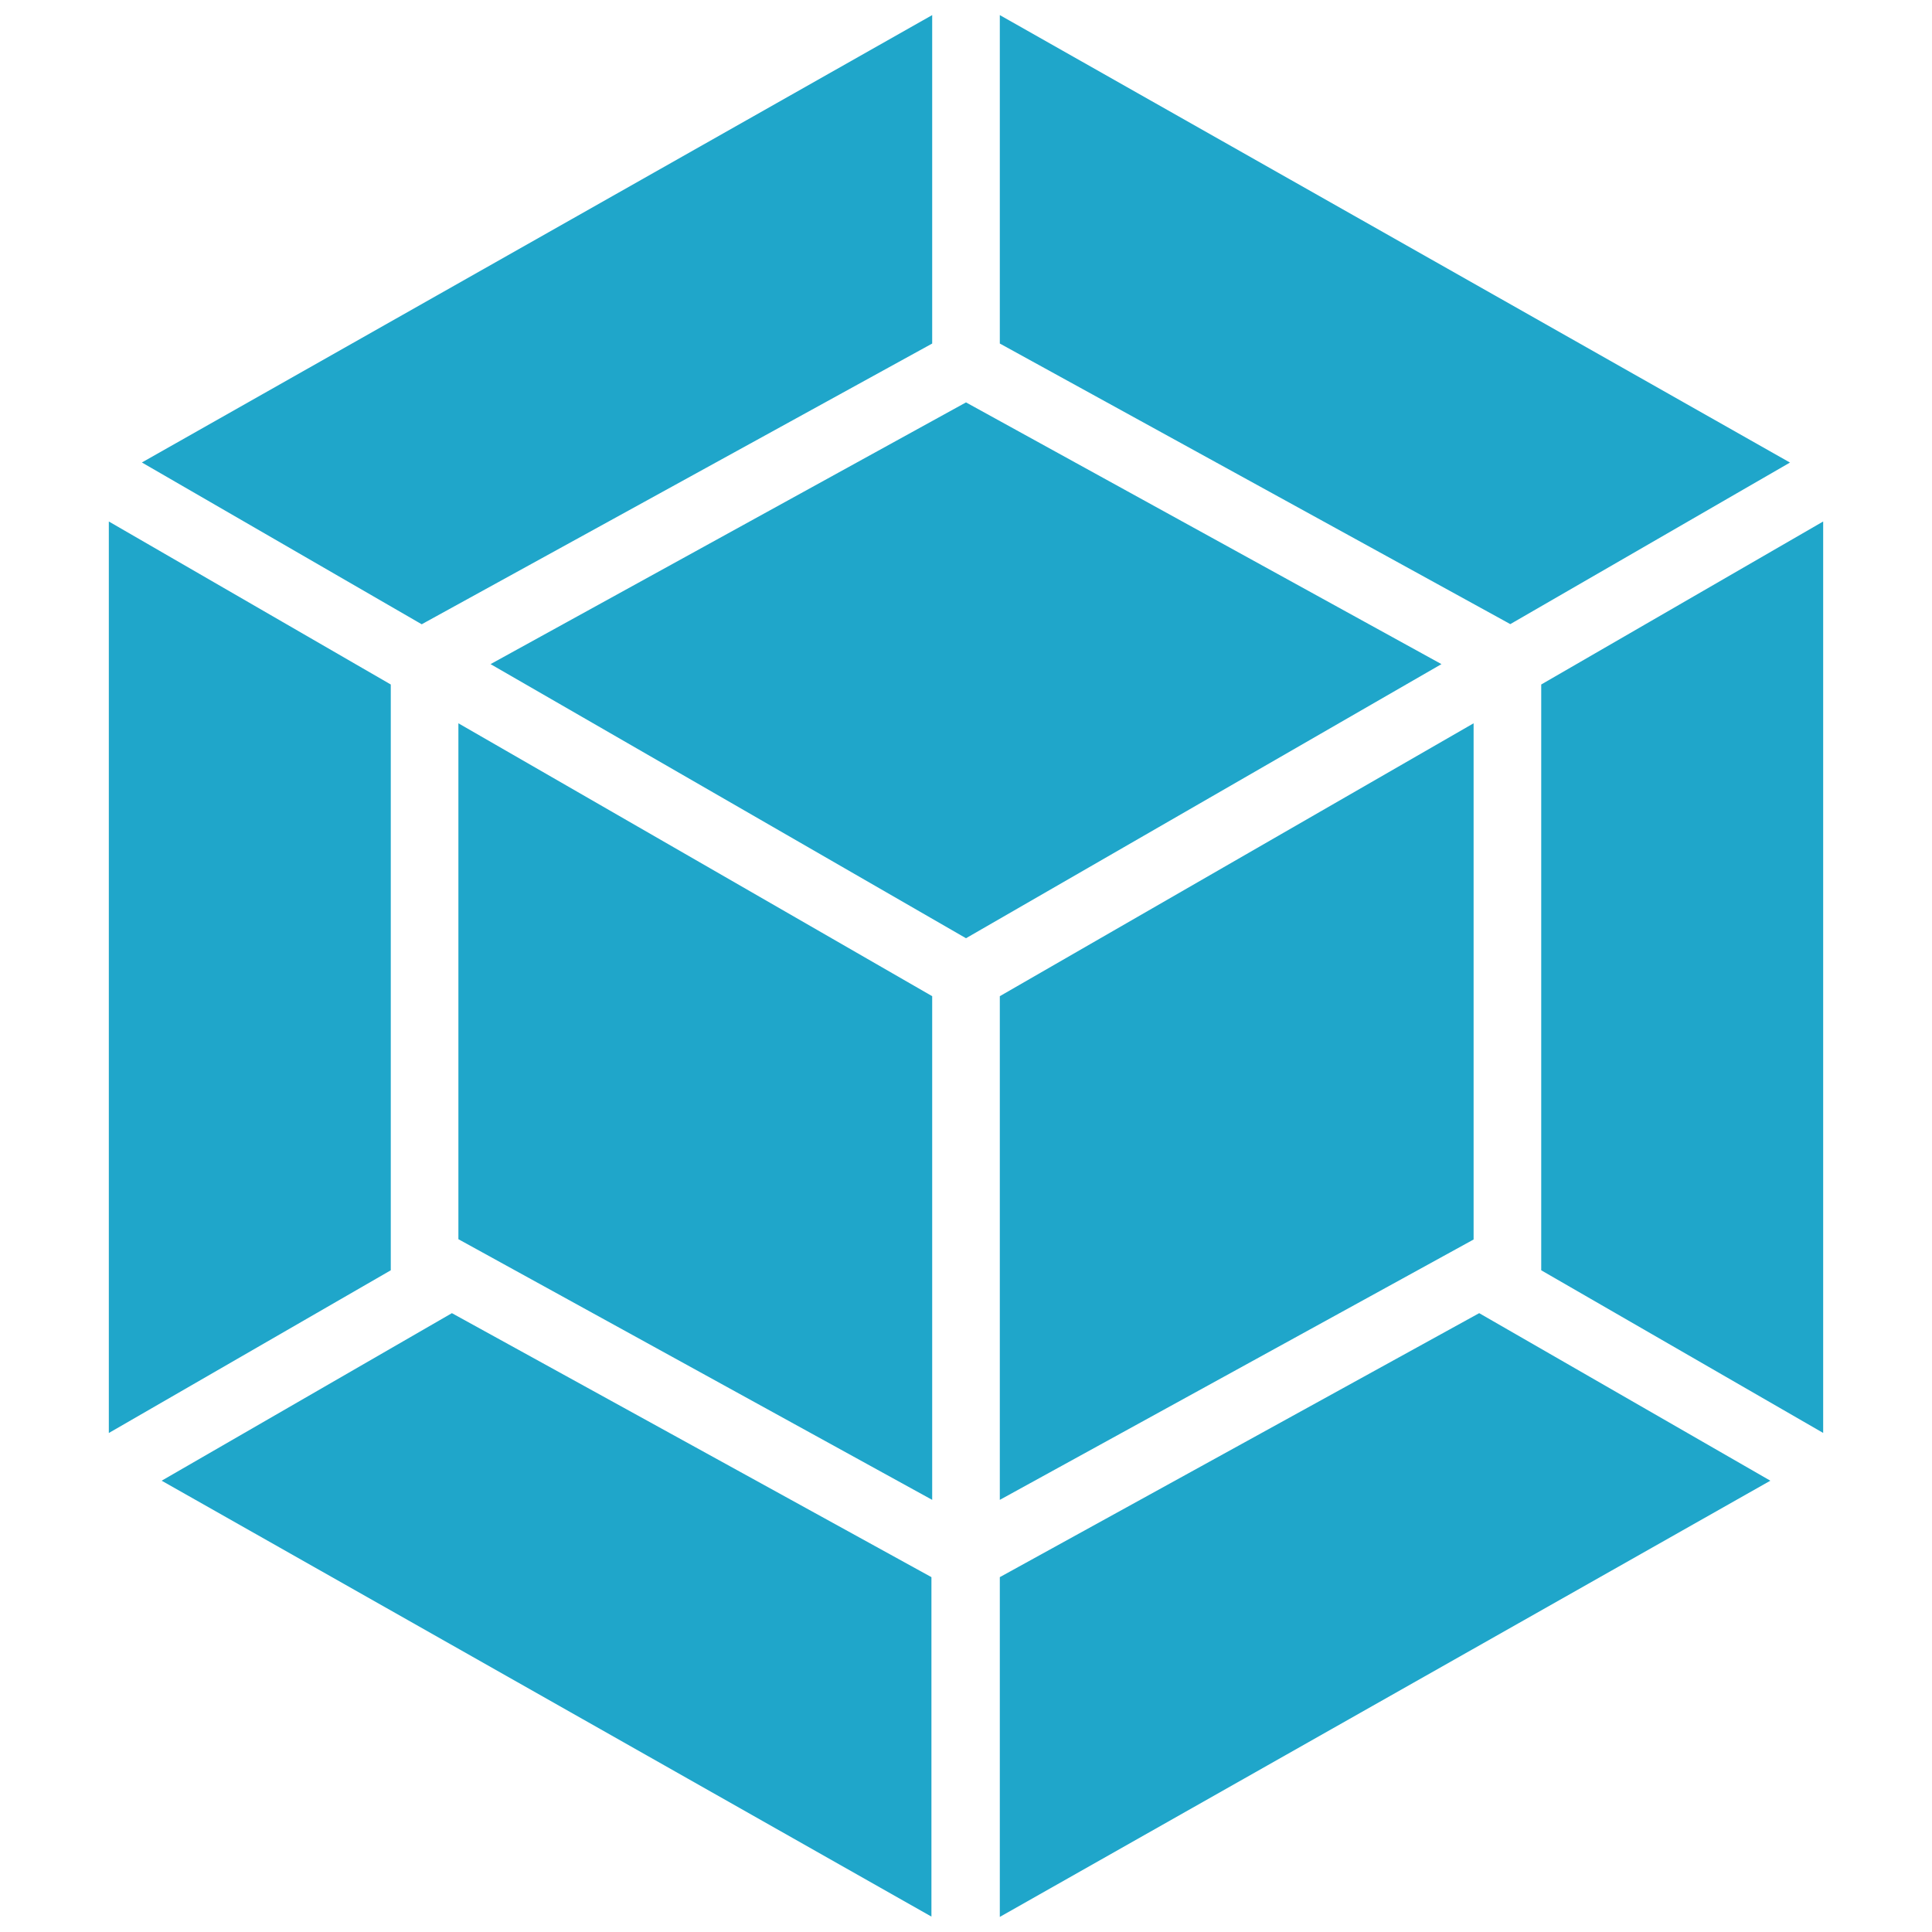
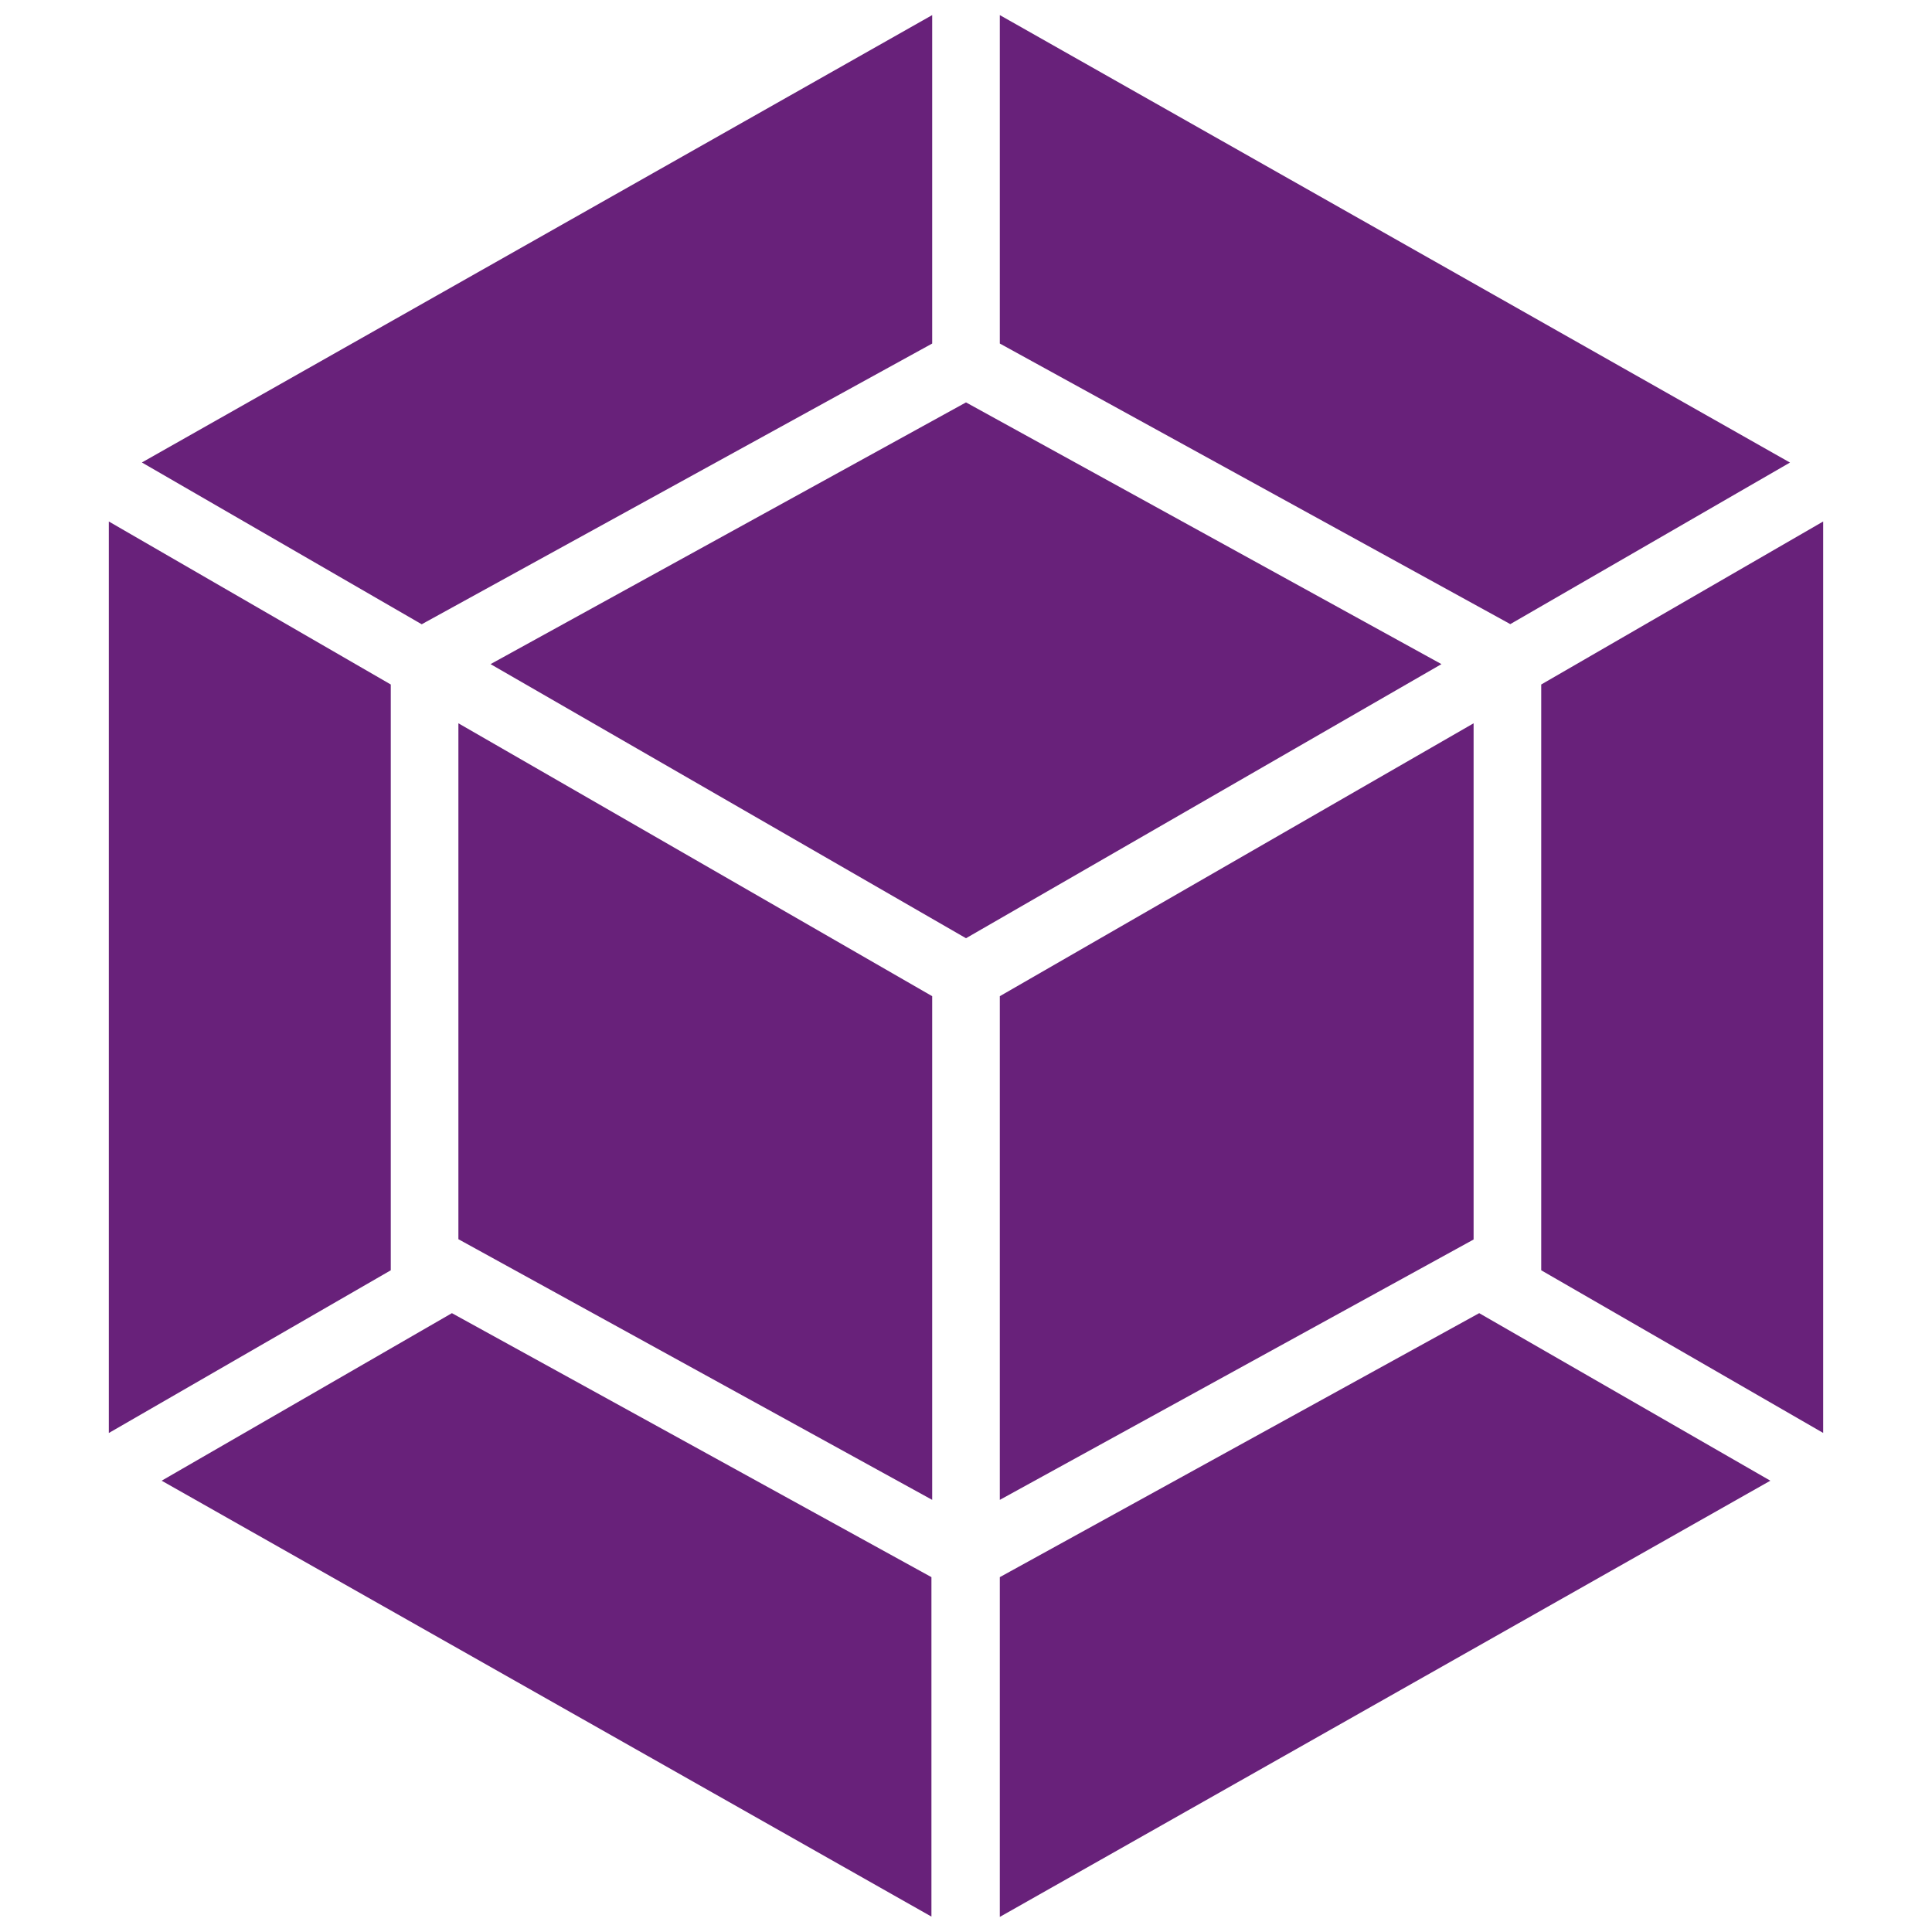
<svg xmlns="http://www.w3.org/2000/svg" viewBox="0 0 128 128">
-   <g fill="#1fa6ca">
+   <g fill="#68217a">
    <path d="M117.29 98.1L66.24 127v-22.51L98 87l19.29 11.1zm3.5-3.16V34.55l-18.68 10.8v38.81l18.67 10.77zM10.71 98.1l51 28.88v-22.49L29.94 87zm-3.5-3.16V34.55l18.68 10.8v38.81zm2.19-64.3L61.76 1v21.76L28.21 41.21l-.27.15zm109.18 0L66.24 1v21.76L99.79 41.2l.27.15 18.54-10.71zM61.76 99.37L30.37 82.1V47.92L61.76 66zm4.48 0l31.39-17.25v-34.2L66.24 66zM32.5 44L64 26.66 95.5 44 64 62.16 32.5 44z" />
  </g>
</svg>
